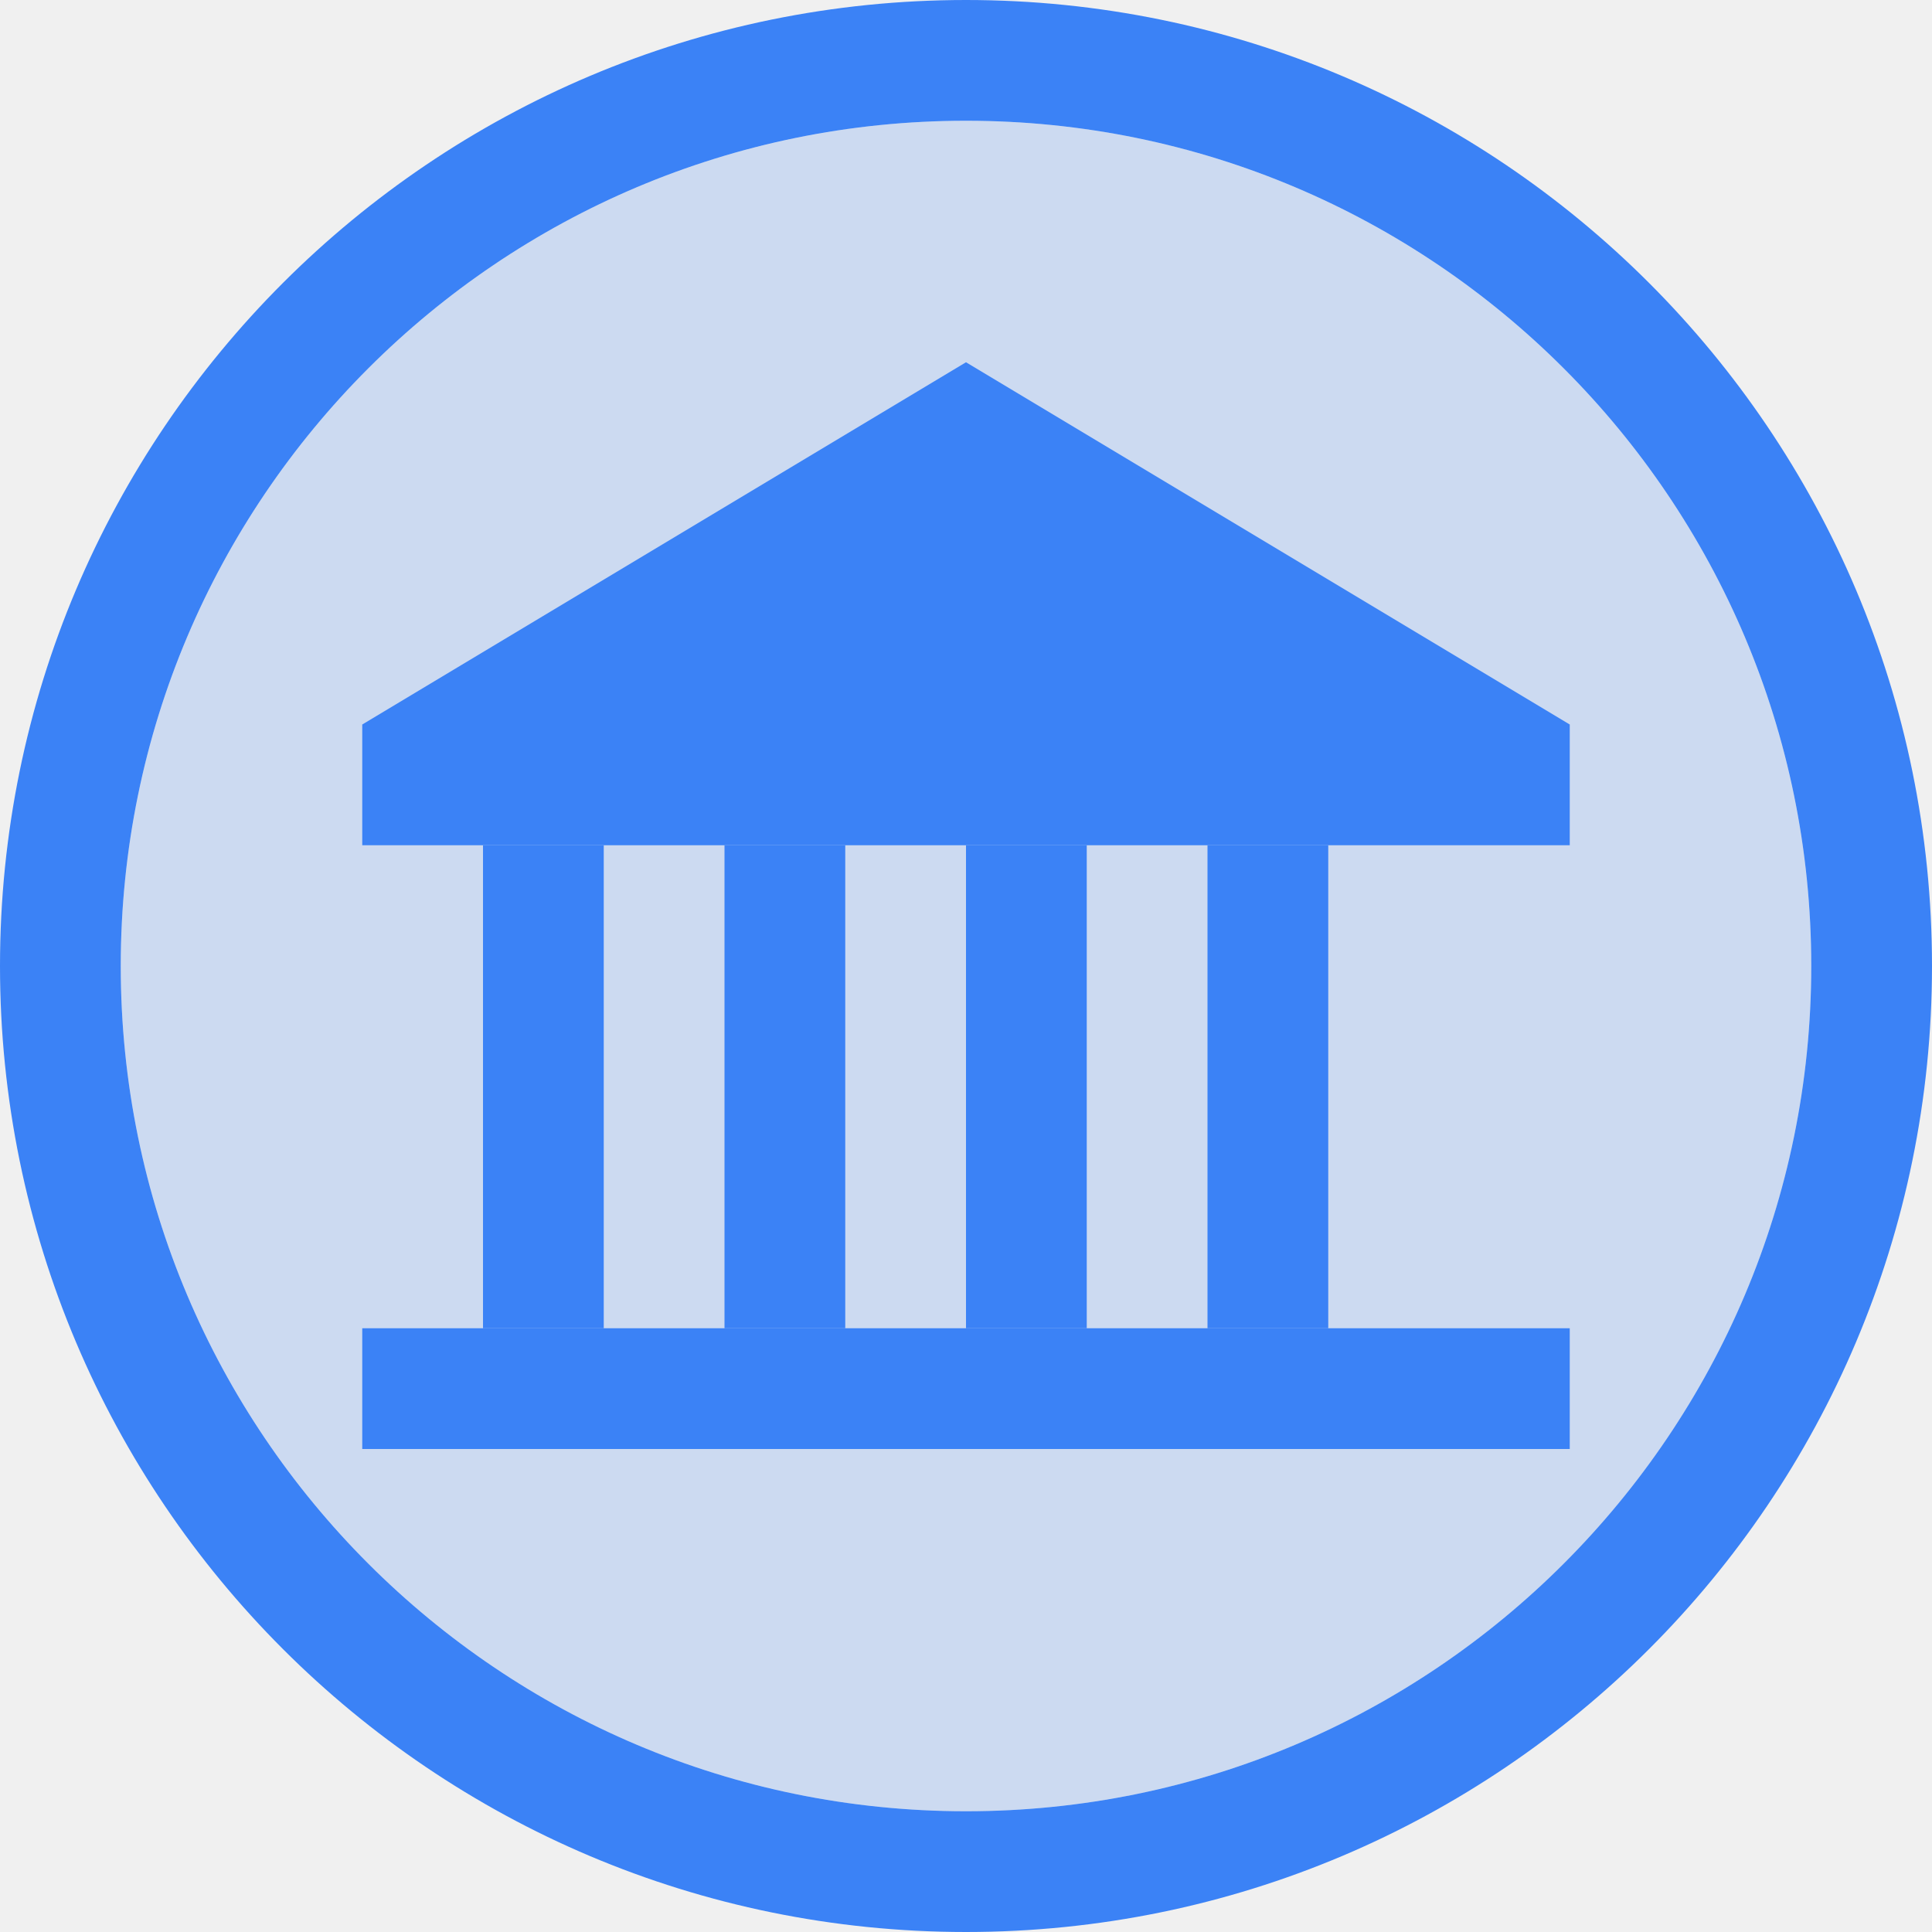
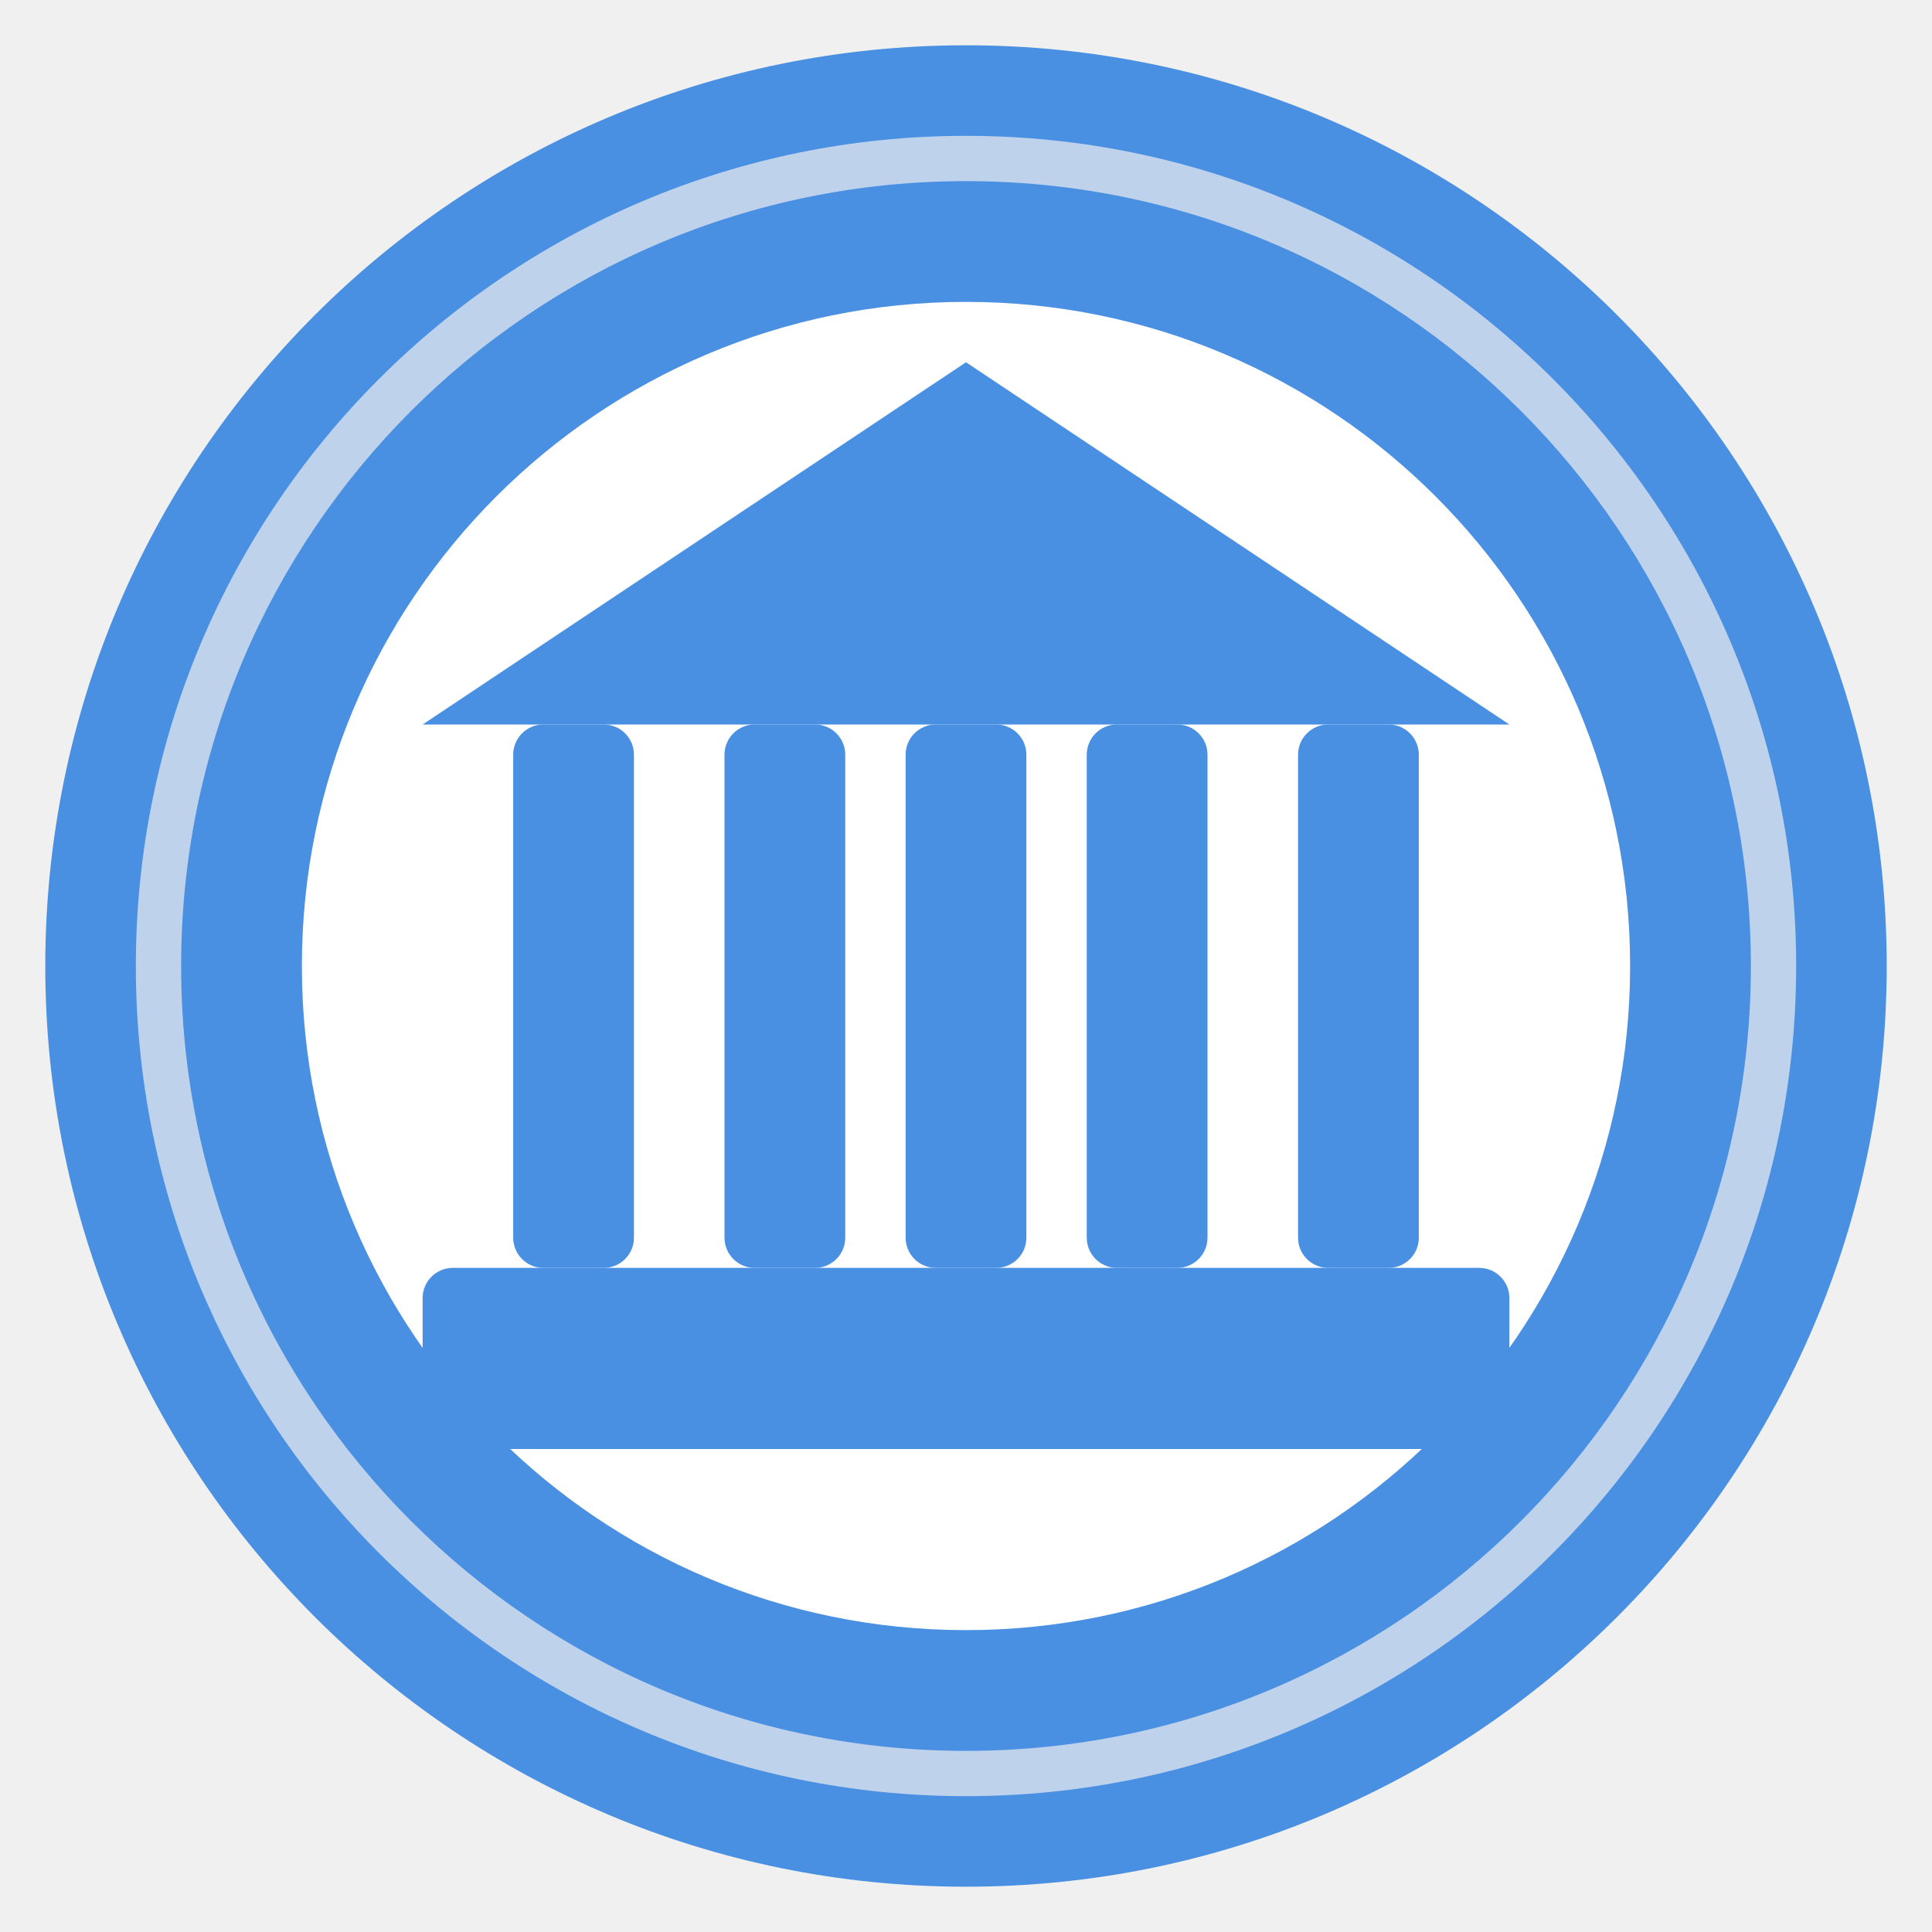
- <svg xmlns="http://www.w3.org/2000/svg" width="32" height="32" viewBox="0 0 32 32" fill="none">
-   <circle cx="16" cy="16" r="14" fill="#3B82F6" opacity="0.2" />
-   <path d="M16 6L6 12V14H26V12L16 6Z" fill="#3B82F6" />
-   <rect x="8" y="14" width="2" height="8" fill="#3B82F6" />
-   <rect x="12" y="14" width="2" height="8" fill="#3B82F6" />
-   <rect x="16" y="14" width="2" height="8" fill="#3B82F6" />
-   <rect x="20" y="14" width="2" height="8" fill="#3B82F6" />
-   <rect x="6" y="22" width="20" height="2" fill="#3B82F6" />
-   <circle cx="16" cy="16" r="15" stroke="#3B82F6" stroke-width="2" fill="none" />
+ <svg xmlns="http://www.w3.org/2000/svg" width="64" height="64" viewBox="0 0 64 64" fill="none">
+   <circle cx="32" cy="32" r="30" fill="#4A90E2" opacity="0.3" />
+   <circle cx="32" cy="32" r="26" fill="#4A90E2" />
+   <circle cx="32" cy="32" r="22" fill="white" />
+   <path d="M32 12L14 24H50L32 12Z" fill="#4A90E2" />
+   <rect x="17" y="24" width="4" height="18" rx="1" fill="#4A90E2" />
+   <rect x="24" y="24" width="4" height="18" rx="1" fill="#4A90E2" />
+   <rect x="30" y="24" width="4" height="18" rx="1" fill="#4A90E2" />
+   <rect x="36" y="24" width="4" height="18" rx="1" fill="#4A90E2" />
+   <rect x="43" y="24" width="4" height="18" rx="1" fill="#4A90E2" />
+   <rect x="14" y="42" width="36" height="6" rx="1" fill="#4A90E2" />
+   <circle cx="32" cy="32" r="29" stroke="#4A90E2" stroke-width="3" fill="none" />
</svg>
